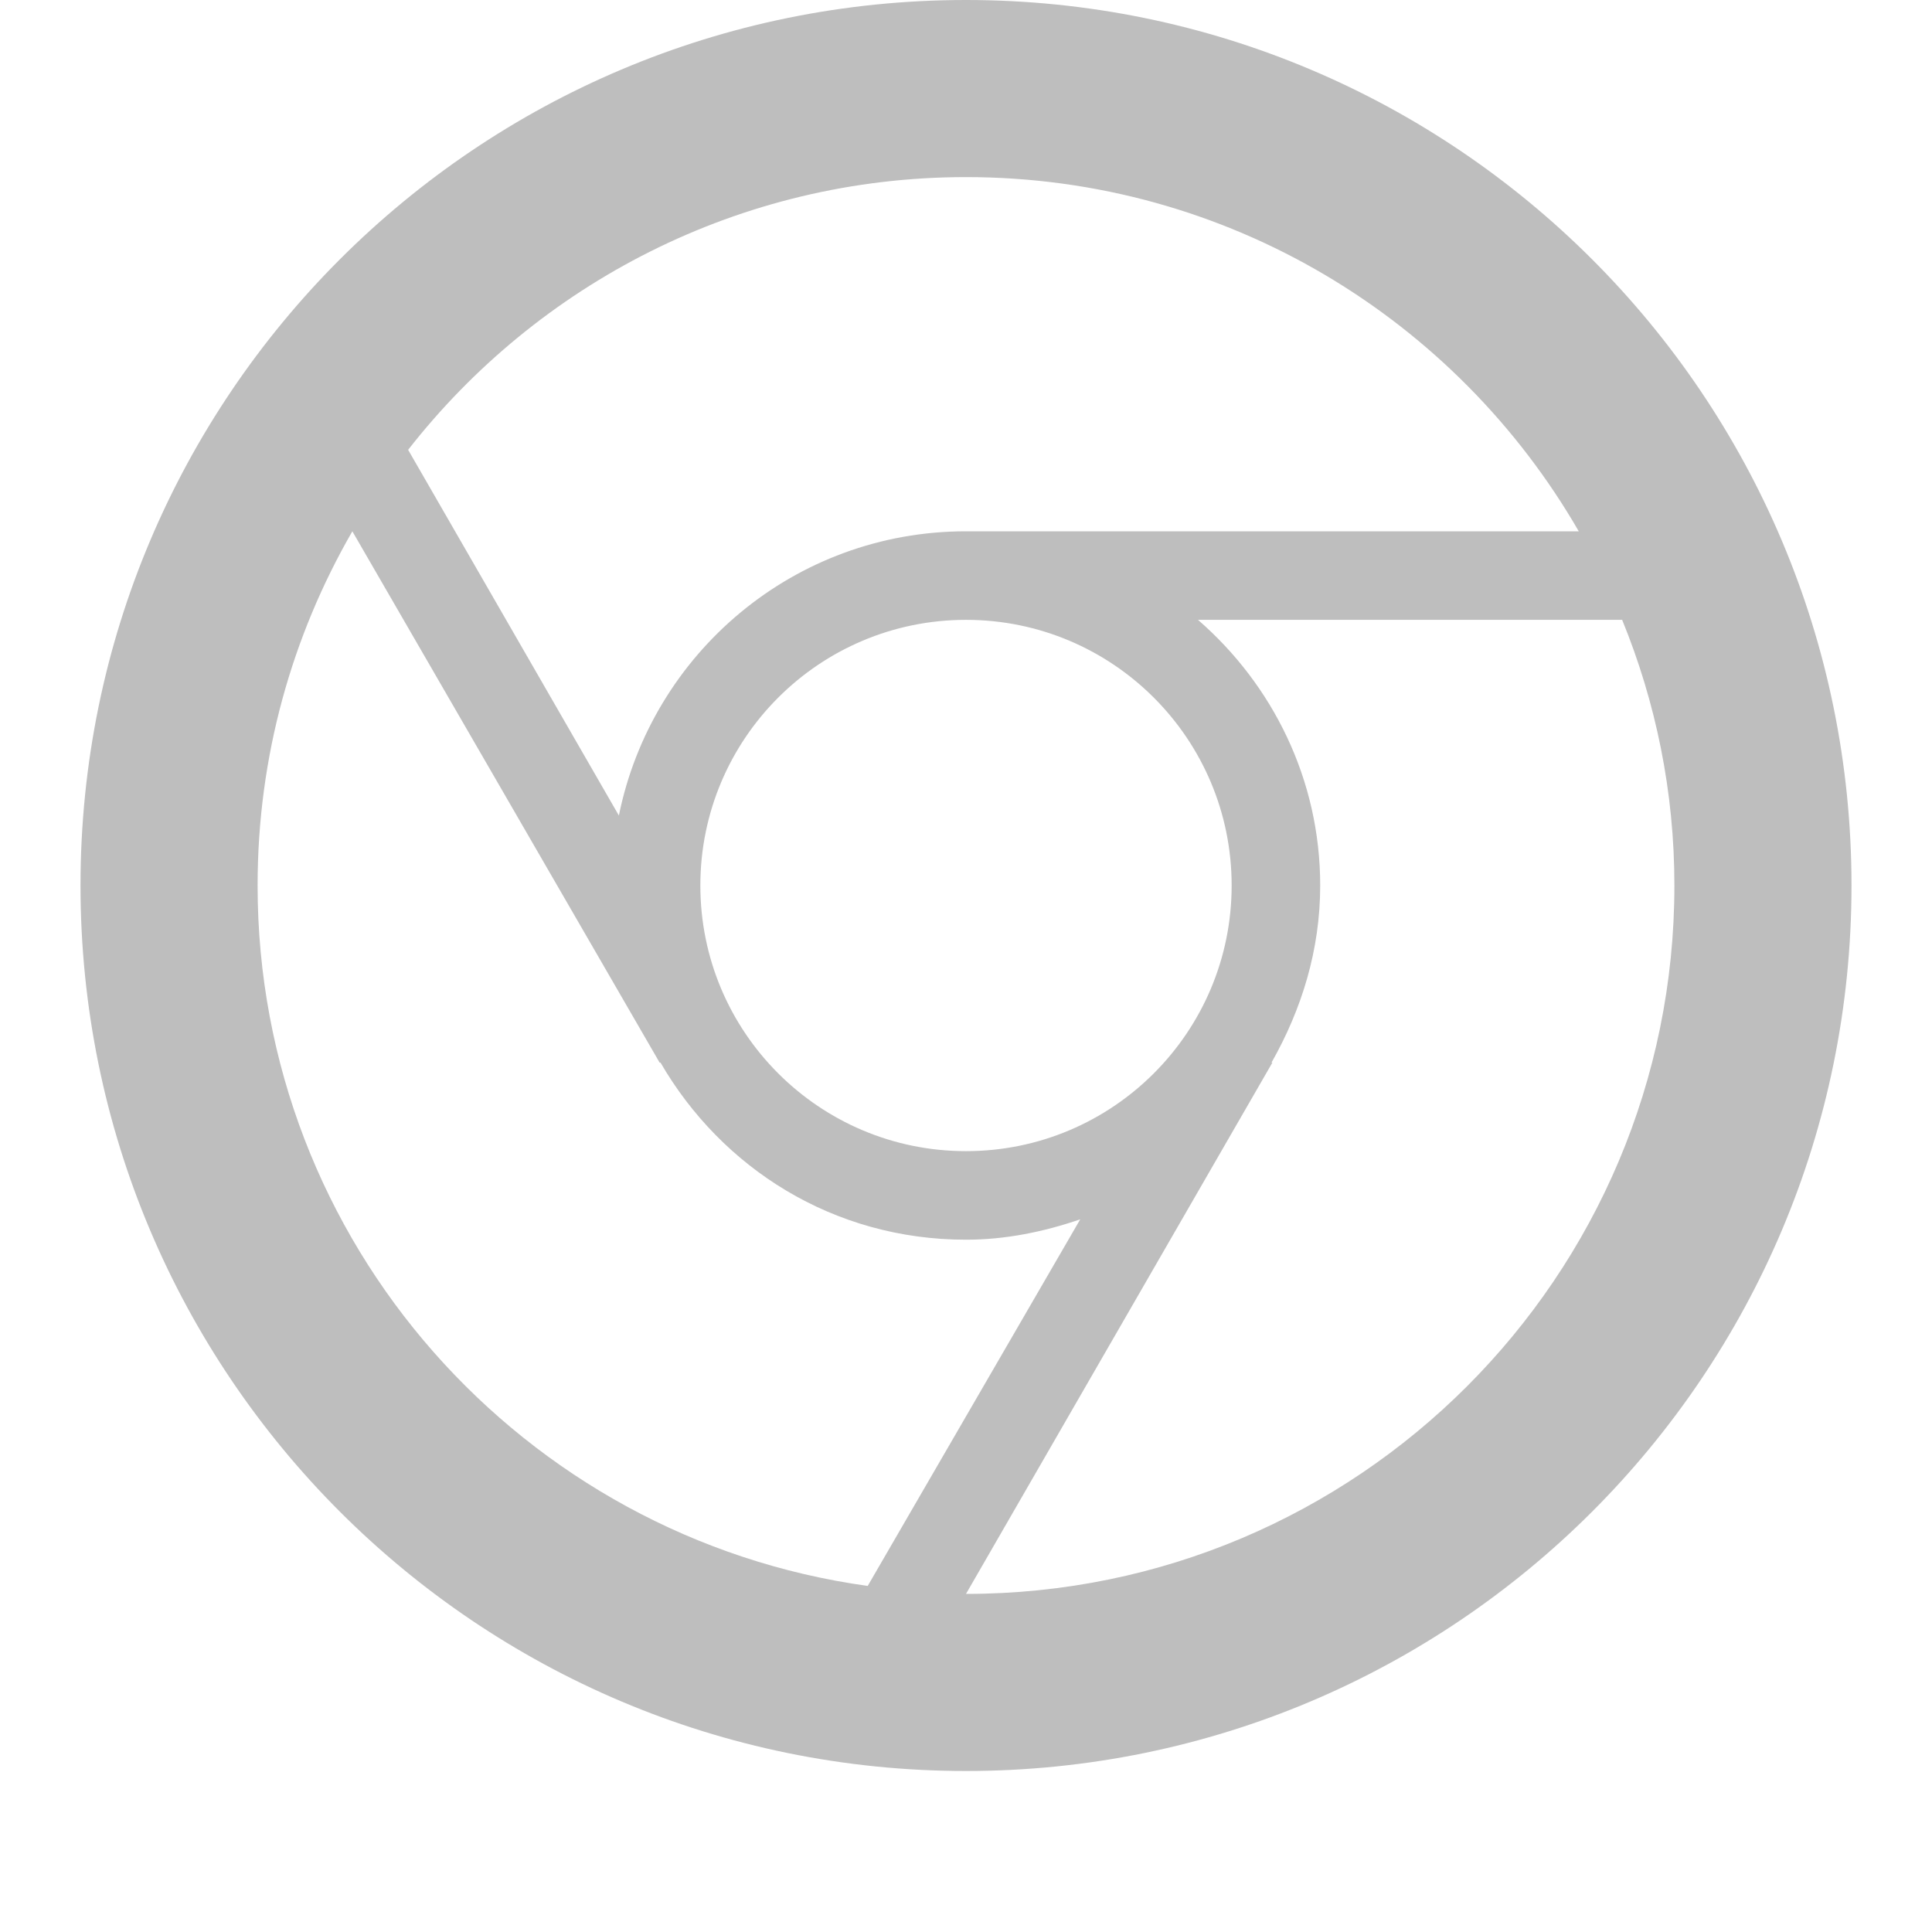
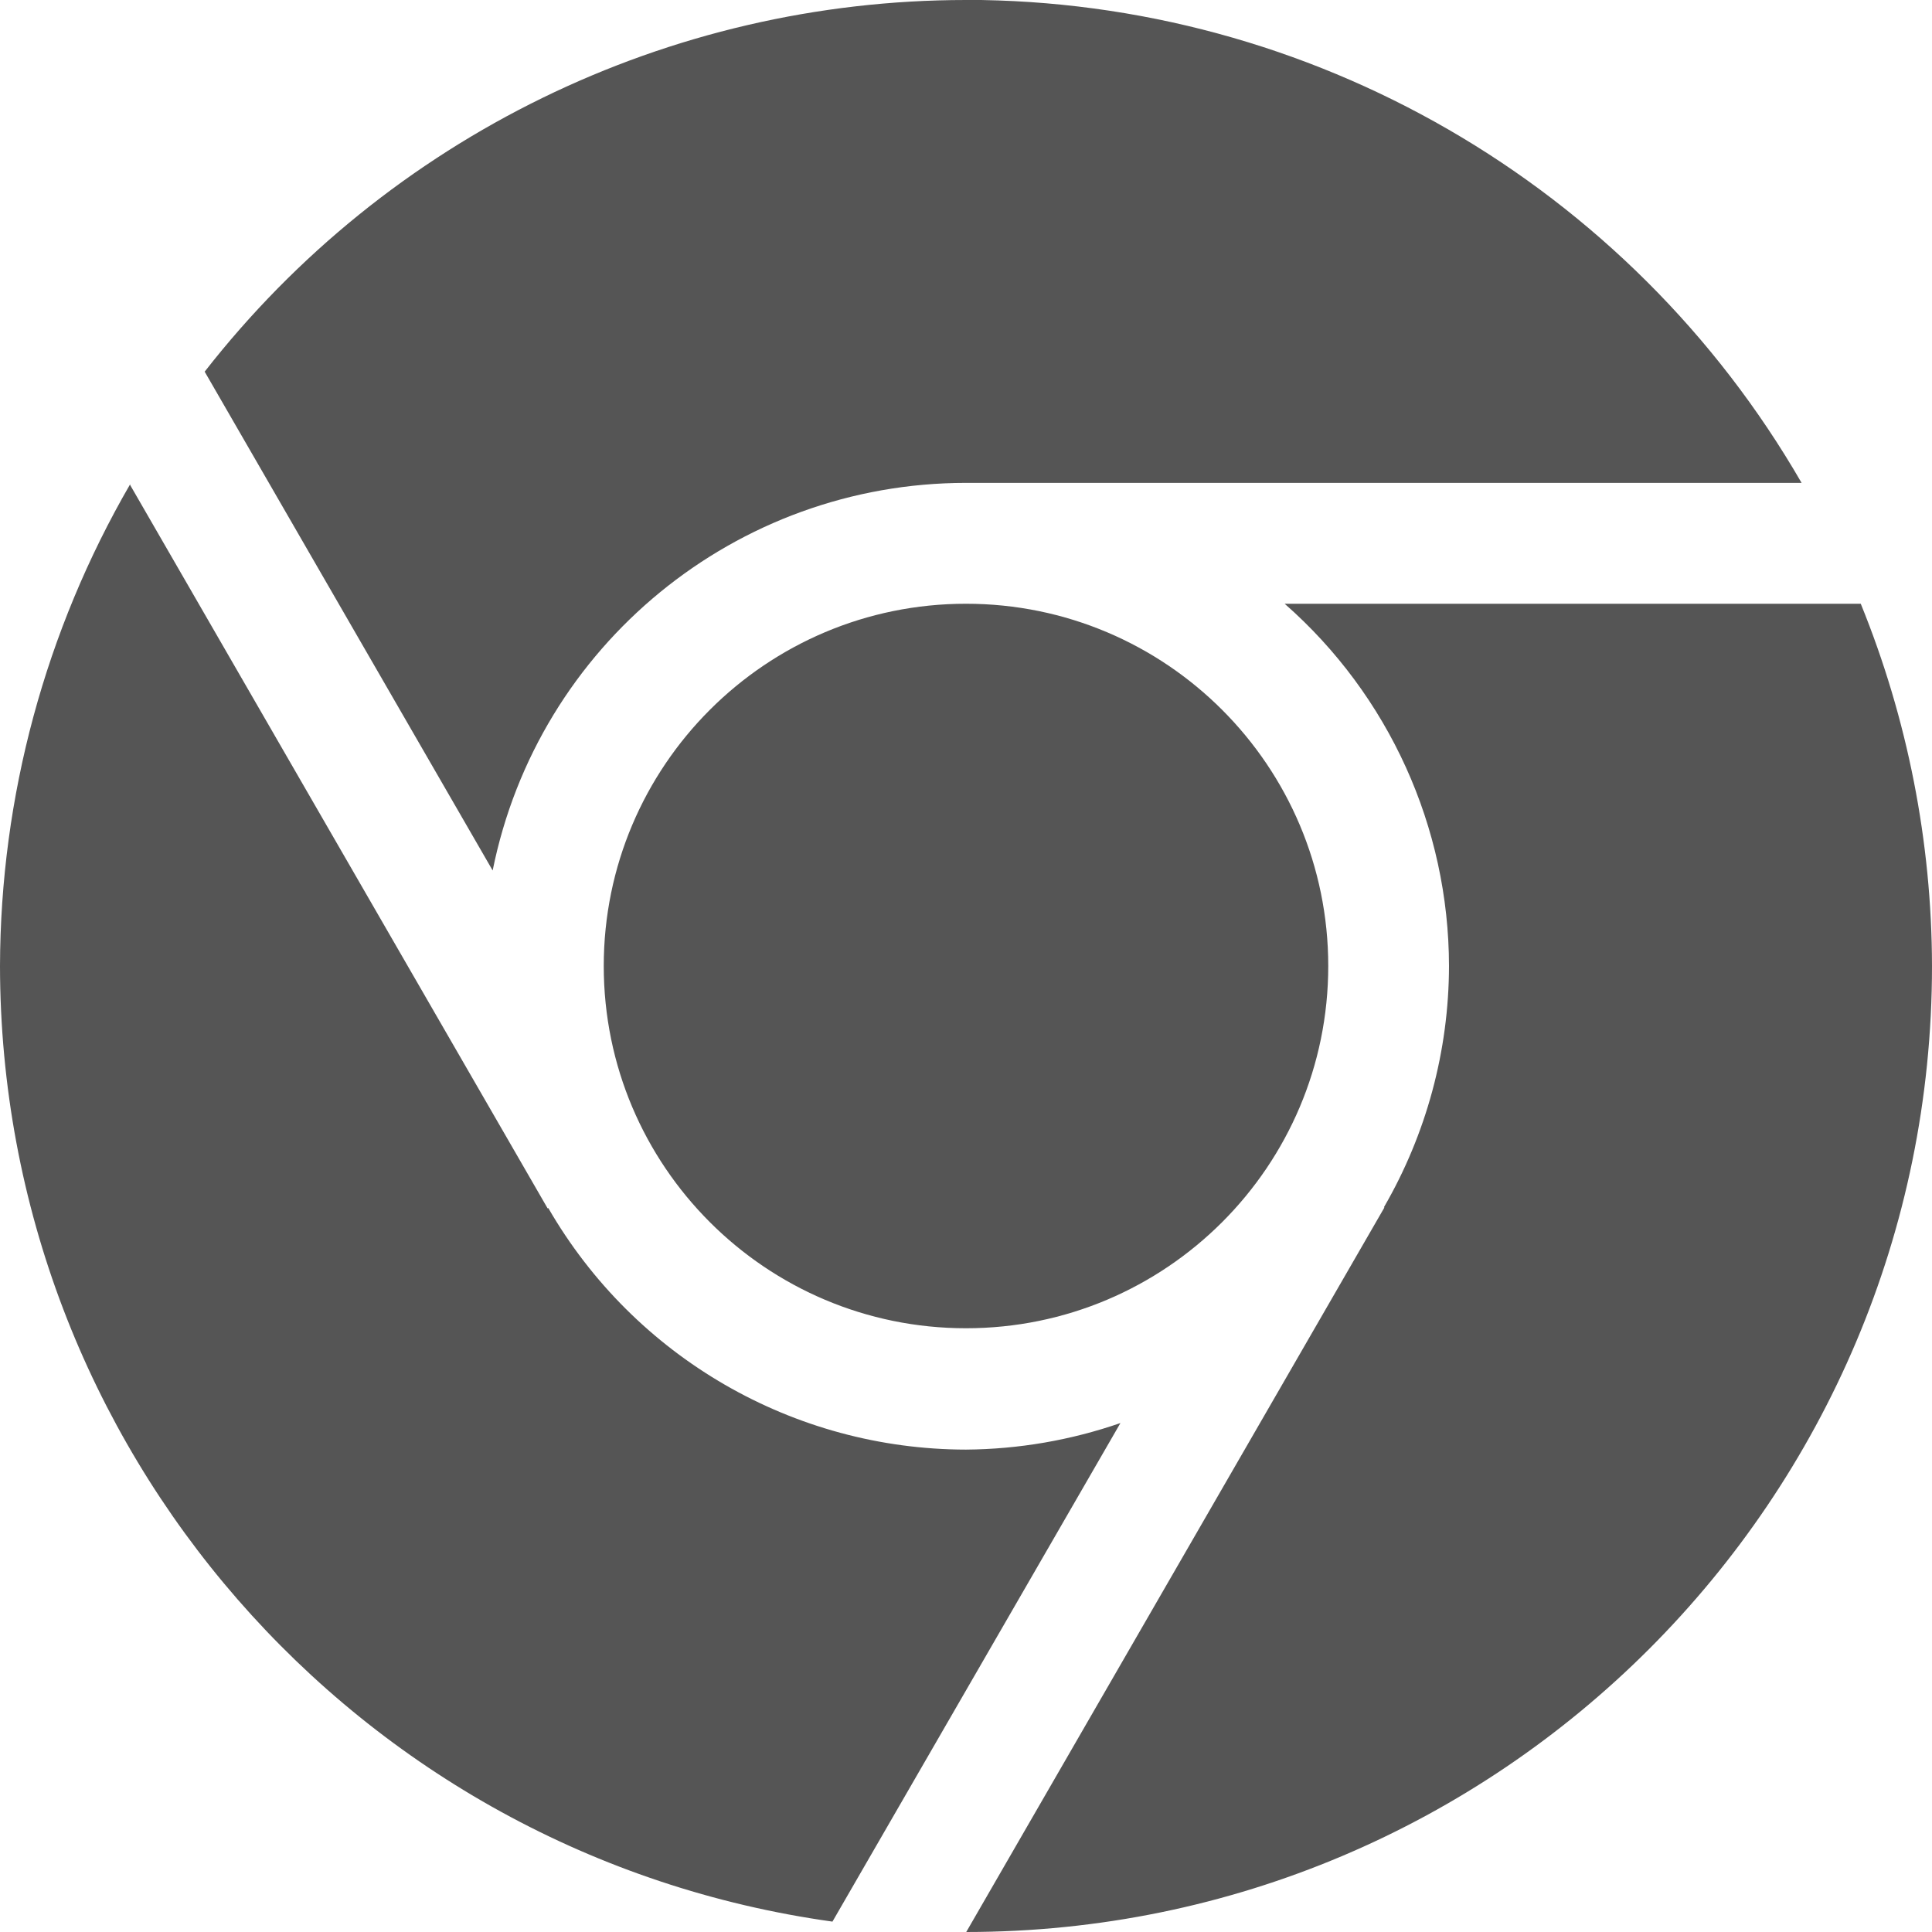
- <svg xmlns="http://www.w3.org/2000/svg" version="1.1" width="24" height="24" viewBox="0 0 24 24" id="svg2">
-   <defs id="defs8" />
-   <path d="m 12,19.8 3.806,-6.6 -0.011,0 C 16.169,12.54 16.4,11.803 16.4,11 16.4,9.68 15.806,8.503 14.882,7.7 l 5.269,0 C 20.569,8.723 20.8,9.834 20.8,11 A 8.8,8.8 0 0 1 12,19.8 M 3.2,11 C 3.2,9.394 3.629,7.898 4.377,6.6 l 3.817,6.6 0.011,0 c 0.759,1.309 2.145,2.2 3.795,2.2 0.495,0 0.968,-0.099 1.419,-0.253 l -2.64,4.554 C 6.5,19.107 3.2,15.444 3.2,11 m 12.1,0 A 3.3,3.3 0 0 1 12,14.3 3.3,3.3 0 0 1 8.7,11 3.3,3.3 0 0 1 12,7.7 3.3,3.3 0 0 1 15.3,11 M 12,2.2 c 3.256,0 6.094,1.771 7.612,4.4 L 12,6.6 C 9.866,6.6 8.095,8.118 7.688,10.131 L 5.07,5.588 C 6.676,3.531 9.184,2.2 12,2.2 M 12,0 A 11,11 0 0 0 1,11 11,11 0 0 0 12,22 11,11 0 0 0 23,11 11,11 0 0 0 12,0 Z" id="path4" style="fill:#bebebe;fill-opacity:1" />
+ <svg xmlns="http://www.w3.org/2000/svg" id="svg7384" style="enable-background:new" height="16" width="16" version="1.1">
+   <g id="g6058" transform="translate(-64,-180)">
+     <path id="path4835" style="fill:#555" d="m72 180a8 8 0 0 0 -6.305 3.078l2.385 4.131a4 4 0 0 1 3.92 -3.21h6.92a8 8 0 0 0 -6.92 -4zm-6.922 4.01a8 8 0 0 0 -1.078 3.99 8 8 0 0 0 6.894 7.914l2.385-4.129a4 4 0 0 1 -1.279 0.22 4 4 0 0 1 -3.459 -2l-0.006 0.002-3.457-5.99zm6.922 0.99a3 3 0 0 0 -3 3 3 3 0 0 0 3 3 3 3 0 0 0 3 -3 3 3 0 0 0 -3 -3zm2.639 0a4 4 0 0 1 1.361 3 4 4 0 0 1 -0.539 1.998l0.004 0.002-3.463 6a8 8 0 0 0 7.998 -8 8 8 0 0 0 -0.59 -3h-4.771z" />
+   </g>
</svg>
